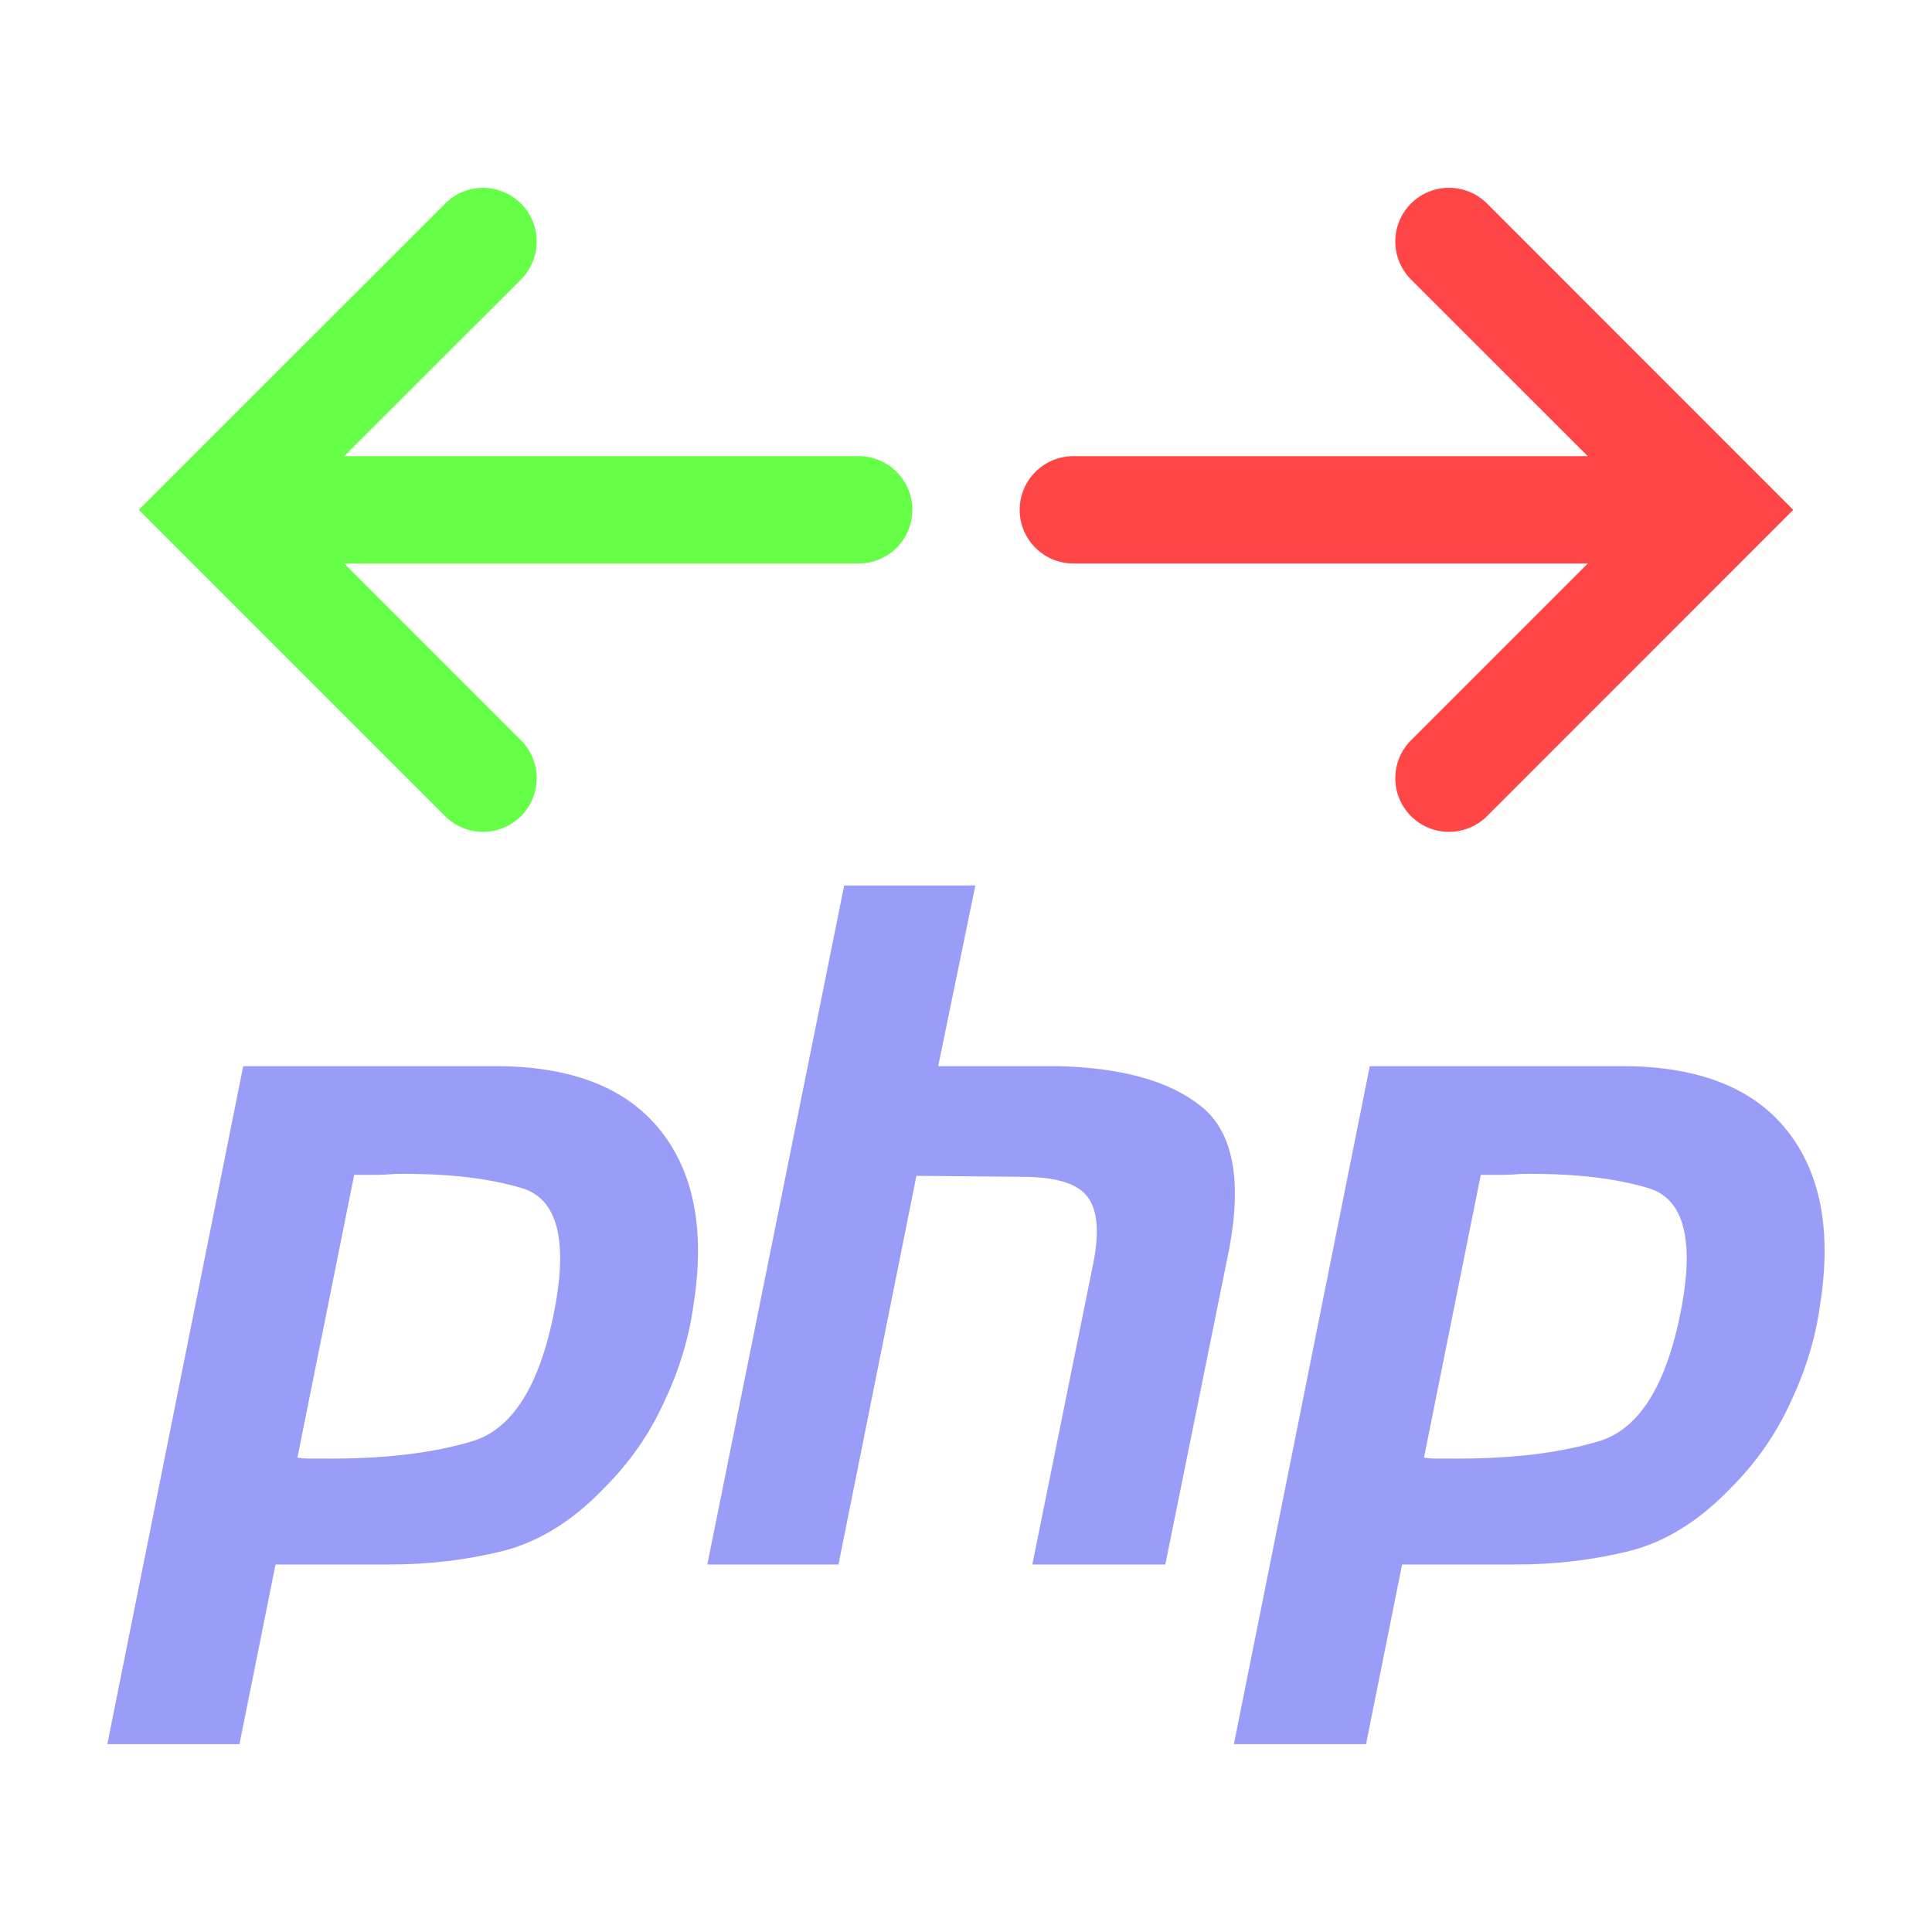
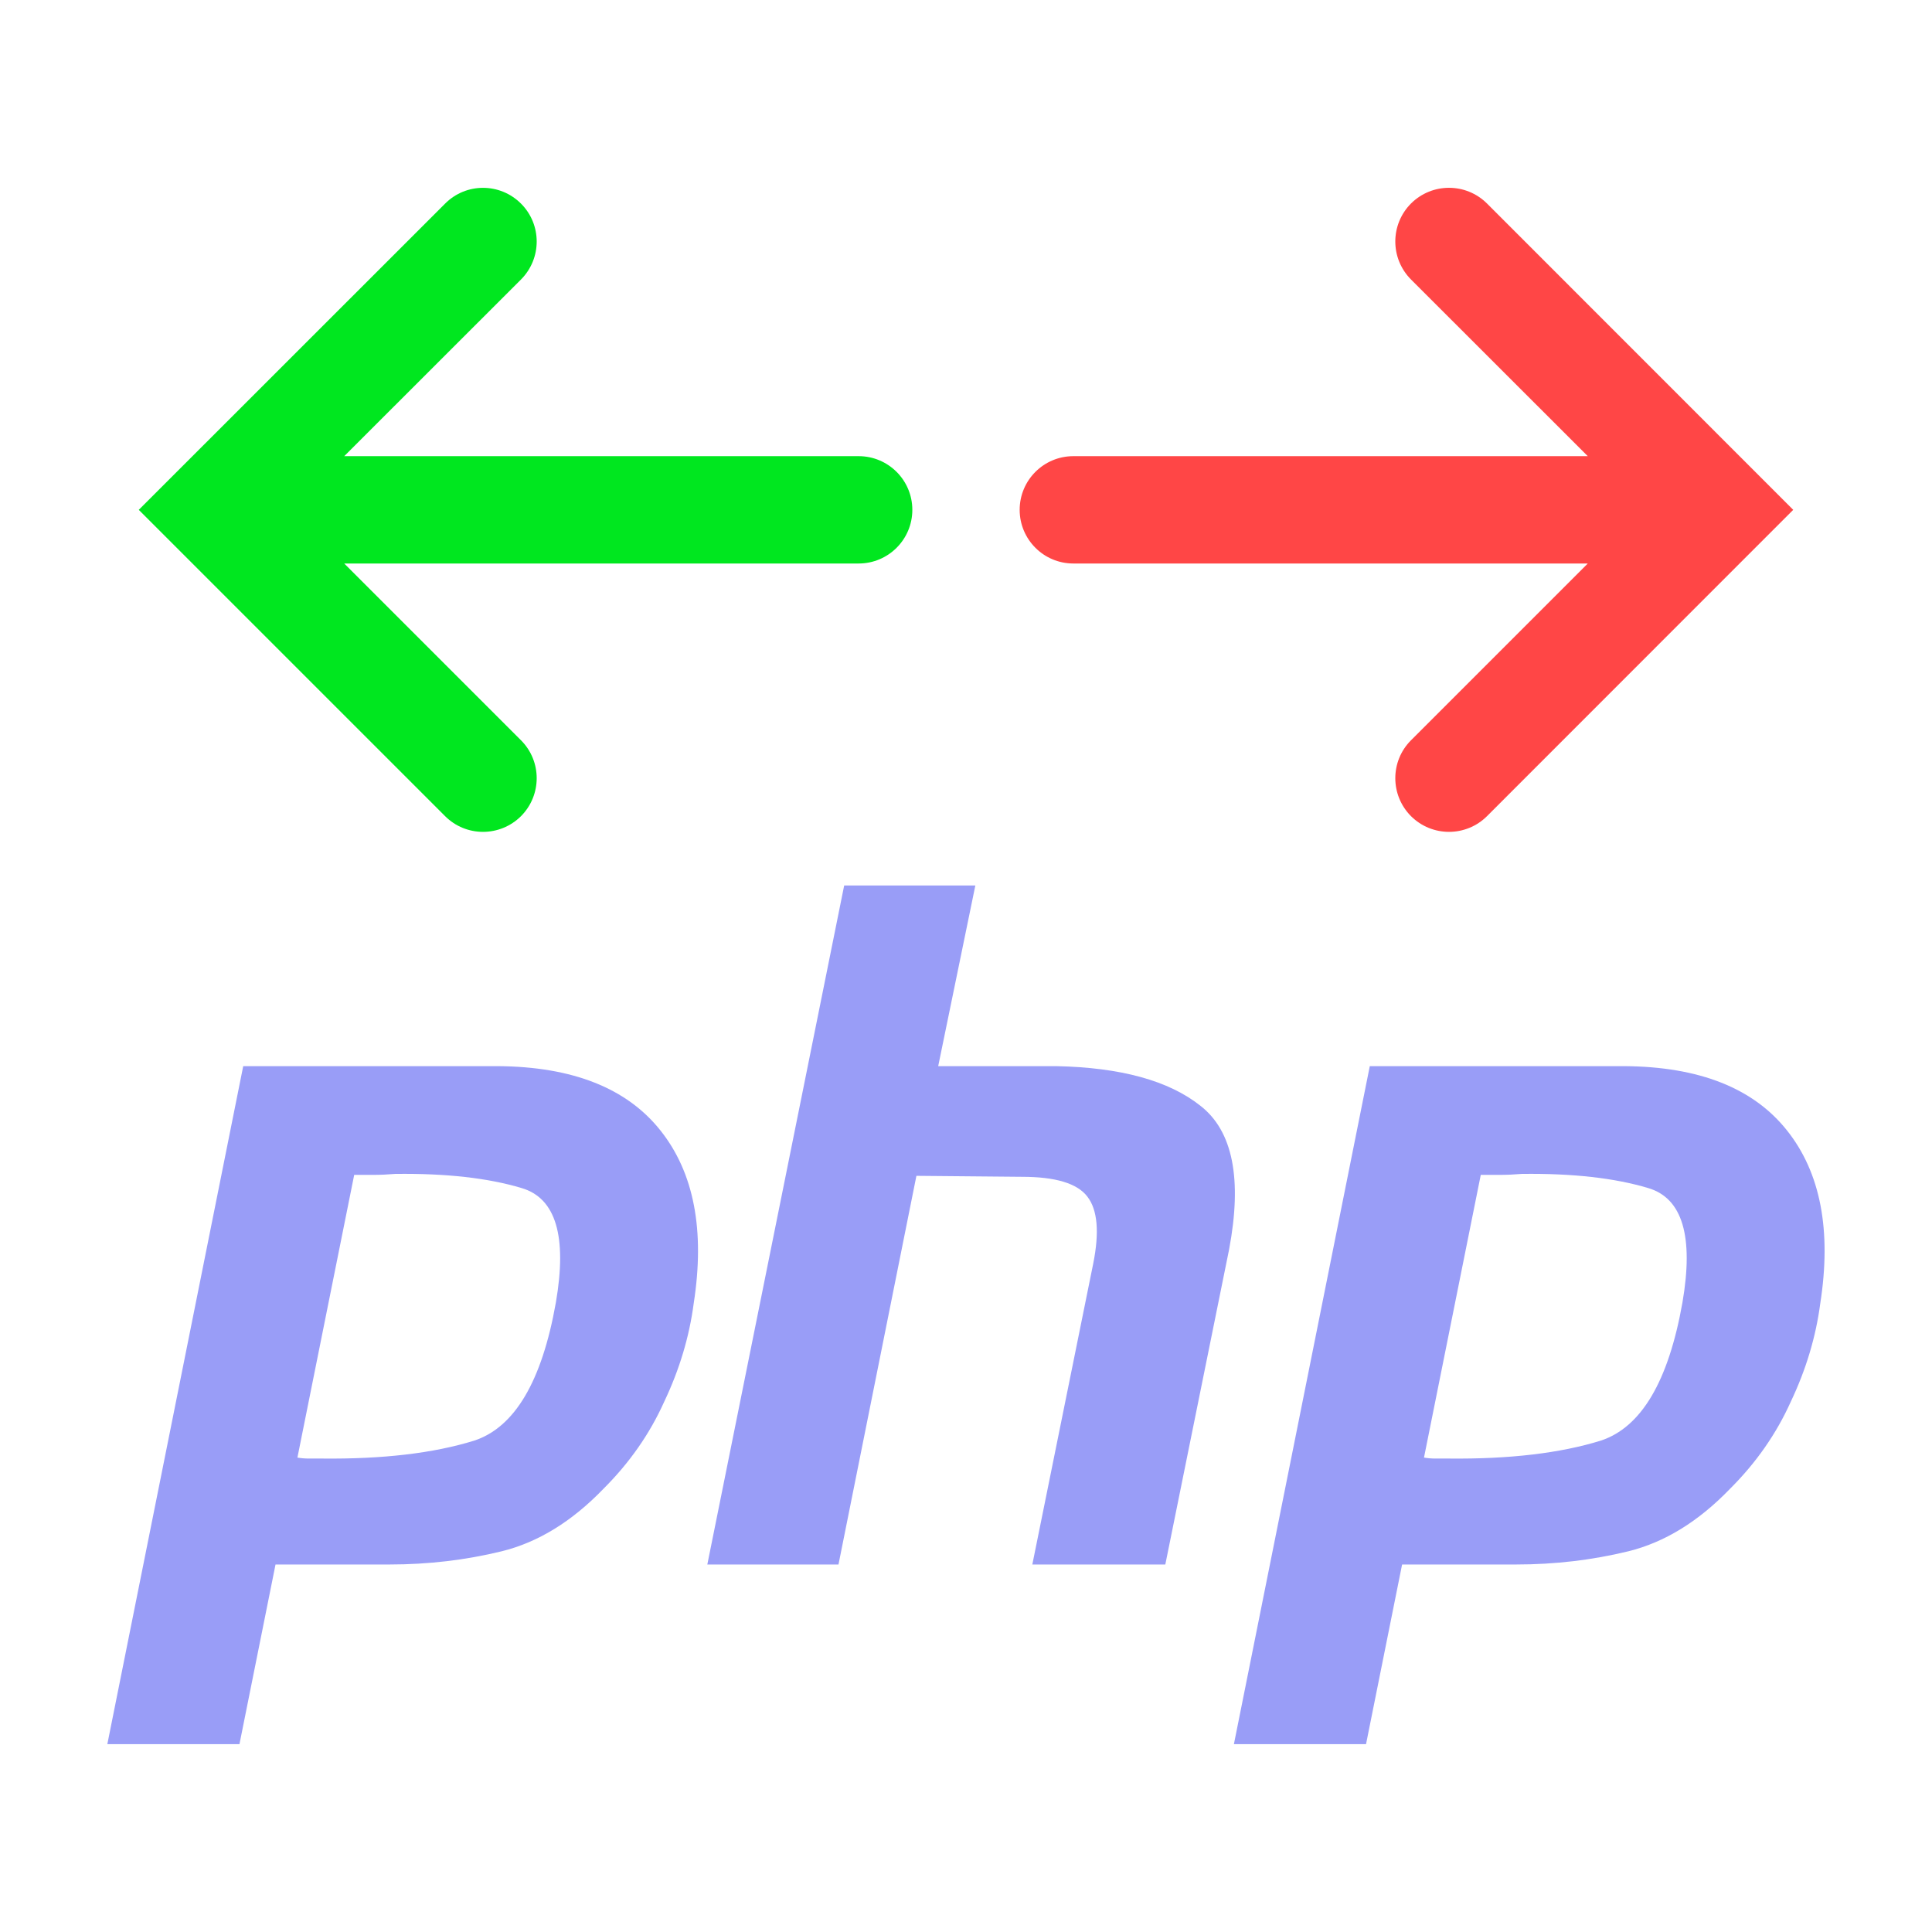
<svg xmlns="http://www.w3.org/2000/svg" fill="none" width="100%" height="100%" viewBox="-1 -0.25 18 18" preserveAspectRatio="xMidYMid meet">
  <path d="M6.865 8H8.087L7.741 9.683H8.839C9.441 9.695 9.89 9.818 10.185 10.053C10.486 10.288 10.575 10.734 10.451 11.392L9.857 14.326H8.618L9.185 11.524C9.244 11.231 9.226 11.022 9.131 10.899C9.037 10.775 8.833 10.714 8.521 10.714L7.538 10.705L6.812 14.326H5.59L6.865 8Z" fill="#999DF7" />
  <path fill-rule="evenodd" clip-rule="evenodd" d="M1.266 9.683H3.639C4.335 9.688 4.84 9.888 5.153 10.282C5.466 10.675 5.569 11.213 5.463 11.894C5.422 12.206 5.33 12.511 5.188 12.81C5.053 13.11 4.864 13.38 4.622 13.621C4.327 13.927 4.011 14.12 3.674 14.203C3.338 14.285 2.99 14.326 2.63 14.326H1.567L1.231 16H0L1.266 9.683ZM1.771 13.33L2.3 10.696H2.479C2.544 10.696 2.612 10.693 2.683 10.687C3.155 10.681 3.547 10.725 3.86 10.819C4.179 10.913 4.285 11.269 4.179 11.885C4.049 12.62 3.795 13.048 3.418 13.172C3.04 13.289 2.568 13.345 2.001 13.339H1.877C1.842 13.339 1.806 13.336 1.771 13.33Z" fill="#999DF7" />
  <path fill-rule="evenodd" clip-rule="evenodd" d="M14.135 9.683H11.762L10.496 16H11.727L12.063 14.326H13.126C13.486 14.326 13.834 14.285 14.171 14.203C14.507 14.12 14.823 13.927 15.118 13.621C15.36 13.38 15.549 13.11 15.684 12.81C15.826 12.511 15.918 12.206 15.959 11.894C16.065 11.213 15.962 10.675 15.649 10.282C15.336 9.888 14.832 9.688 14.135 9.683ZM12.796 10.696L12.267 13.33C12.302 13.336 12.338 13.339 12.373 13.339H12.497C13.064 13.345 13.536 13.289 13.914 13.172C14.291 13.048 14.545 12.62 14.675 11.885C14.781 11.269 14.675 10.913 14.356 10.819C14.043 10.725 13.651 10.681 13.179 10.687C13.108 10.693 13.04 10.696 12.975 10.696H12.796Z" fill="#999DF7" />
  <path d="M12.146 6.647C11.951 6.842 11.951 7.158 12.146 7.354C12.342 7.549 12.658 7.549 12.854 7.354L15.707 4.5L12.854 1.646C12.658 1.451 12.342 1.451 12.146 1.646C11.951 1.842 11.951 2.158 12.146 2.354L13.793 4L9 4C8.724 4 8.5 4.224 8.5 4.5C8.5 4.776 8.724 5 9 5L13.793 5L12.146 6.647Z" fill="#FF4646" />
-   <path d="M3.854 2.354C4.049 2.158 4.049 1.842 3.854 1.647C3.658 1.451 3.342 1.451 3.147 1.647L0.293 4.5L3.147 7.354C3.342 7.549 3.658 7.549 3.854 7.354C4.049 7.158 4.049 6.842 3.854 6.647L2.207 5H7C7.276 5 7.5 4.776 7.5 4.5C7.5 4.224 7.276 4 7 4H2.207L3.854 2.354Z" fill="#66FF48" />
+   <path d="M3.854 2.354C4.049 2.158 4.049 1.842 3.854 1.647C3.658 1.451 3.342 1.451 3.147 1.647L0.293 4.5L3.147 7.354C3.342 7.549 3.658 7.549 3.854 7.354C4.049 7.158 4.049 6.842 3.854 6.647L2.207 5H7C7.276 5 7.5 4.776 7.5 4.5C7.5 4.224 7.276 4 7 4H2.207L3.854 2.354Z" fill="#00E71F" />
</svg>
